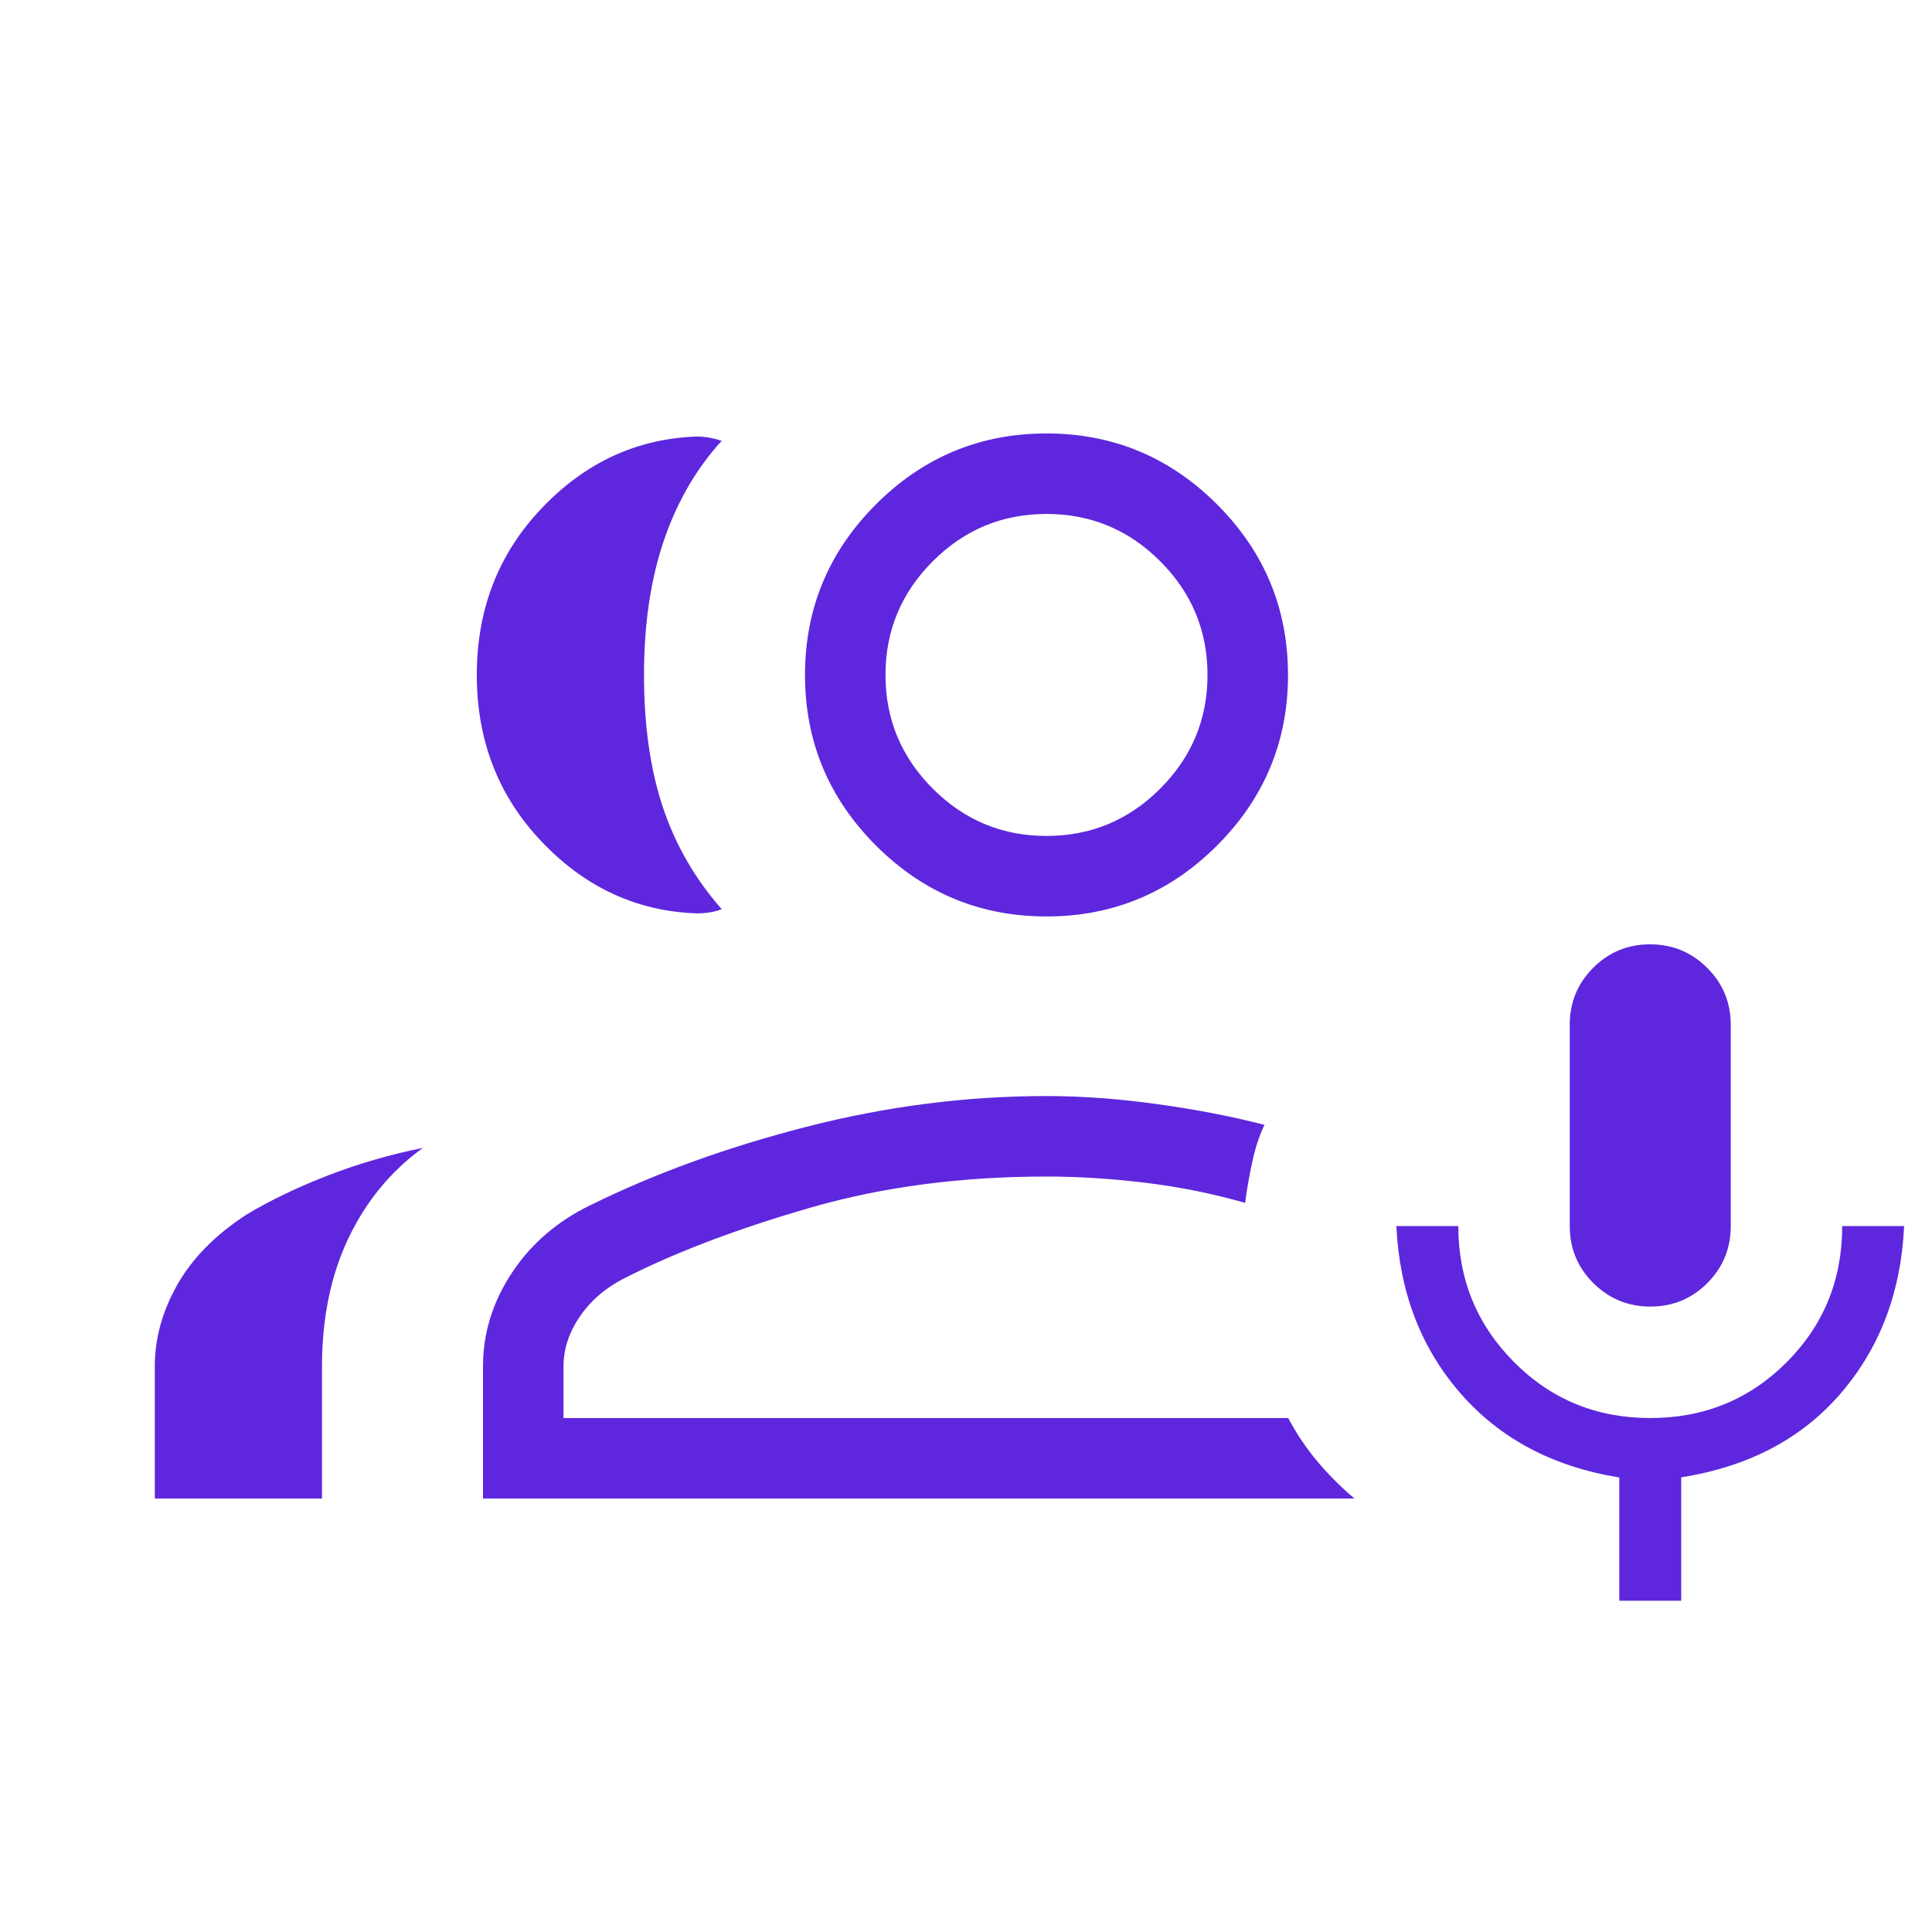
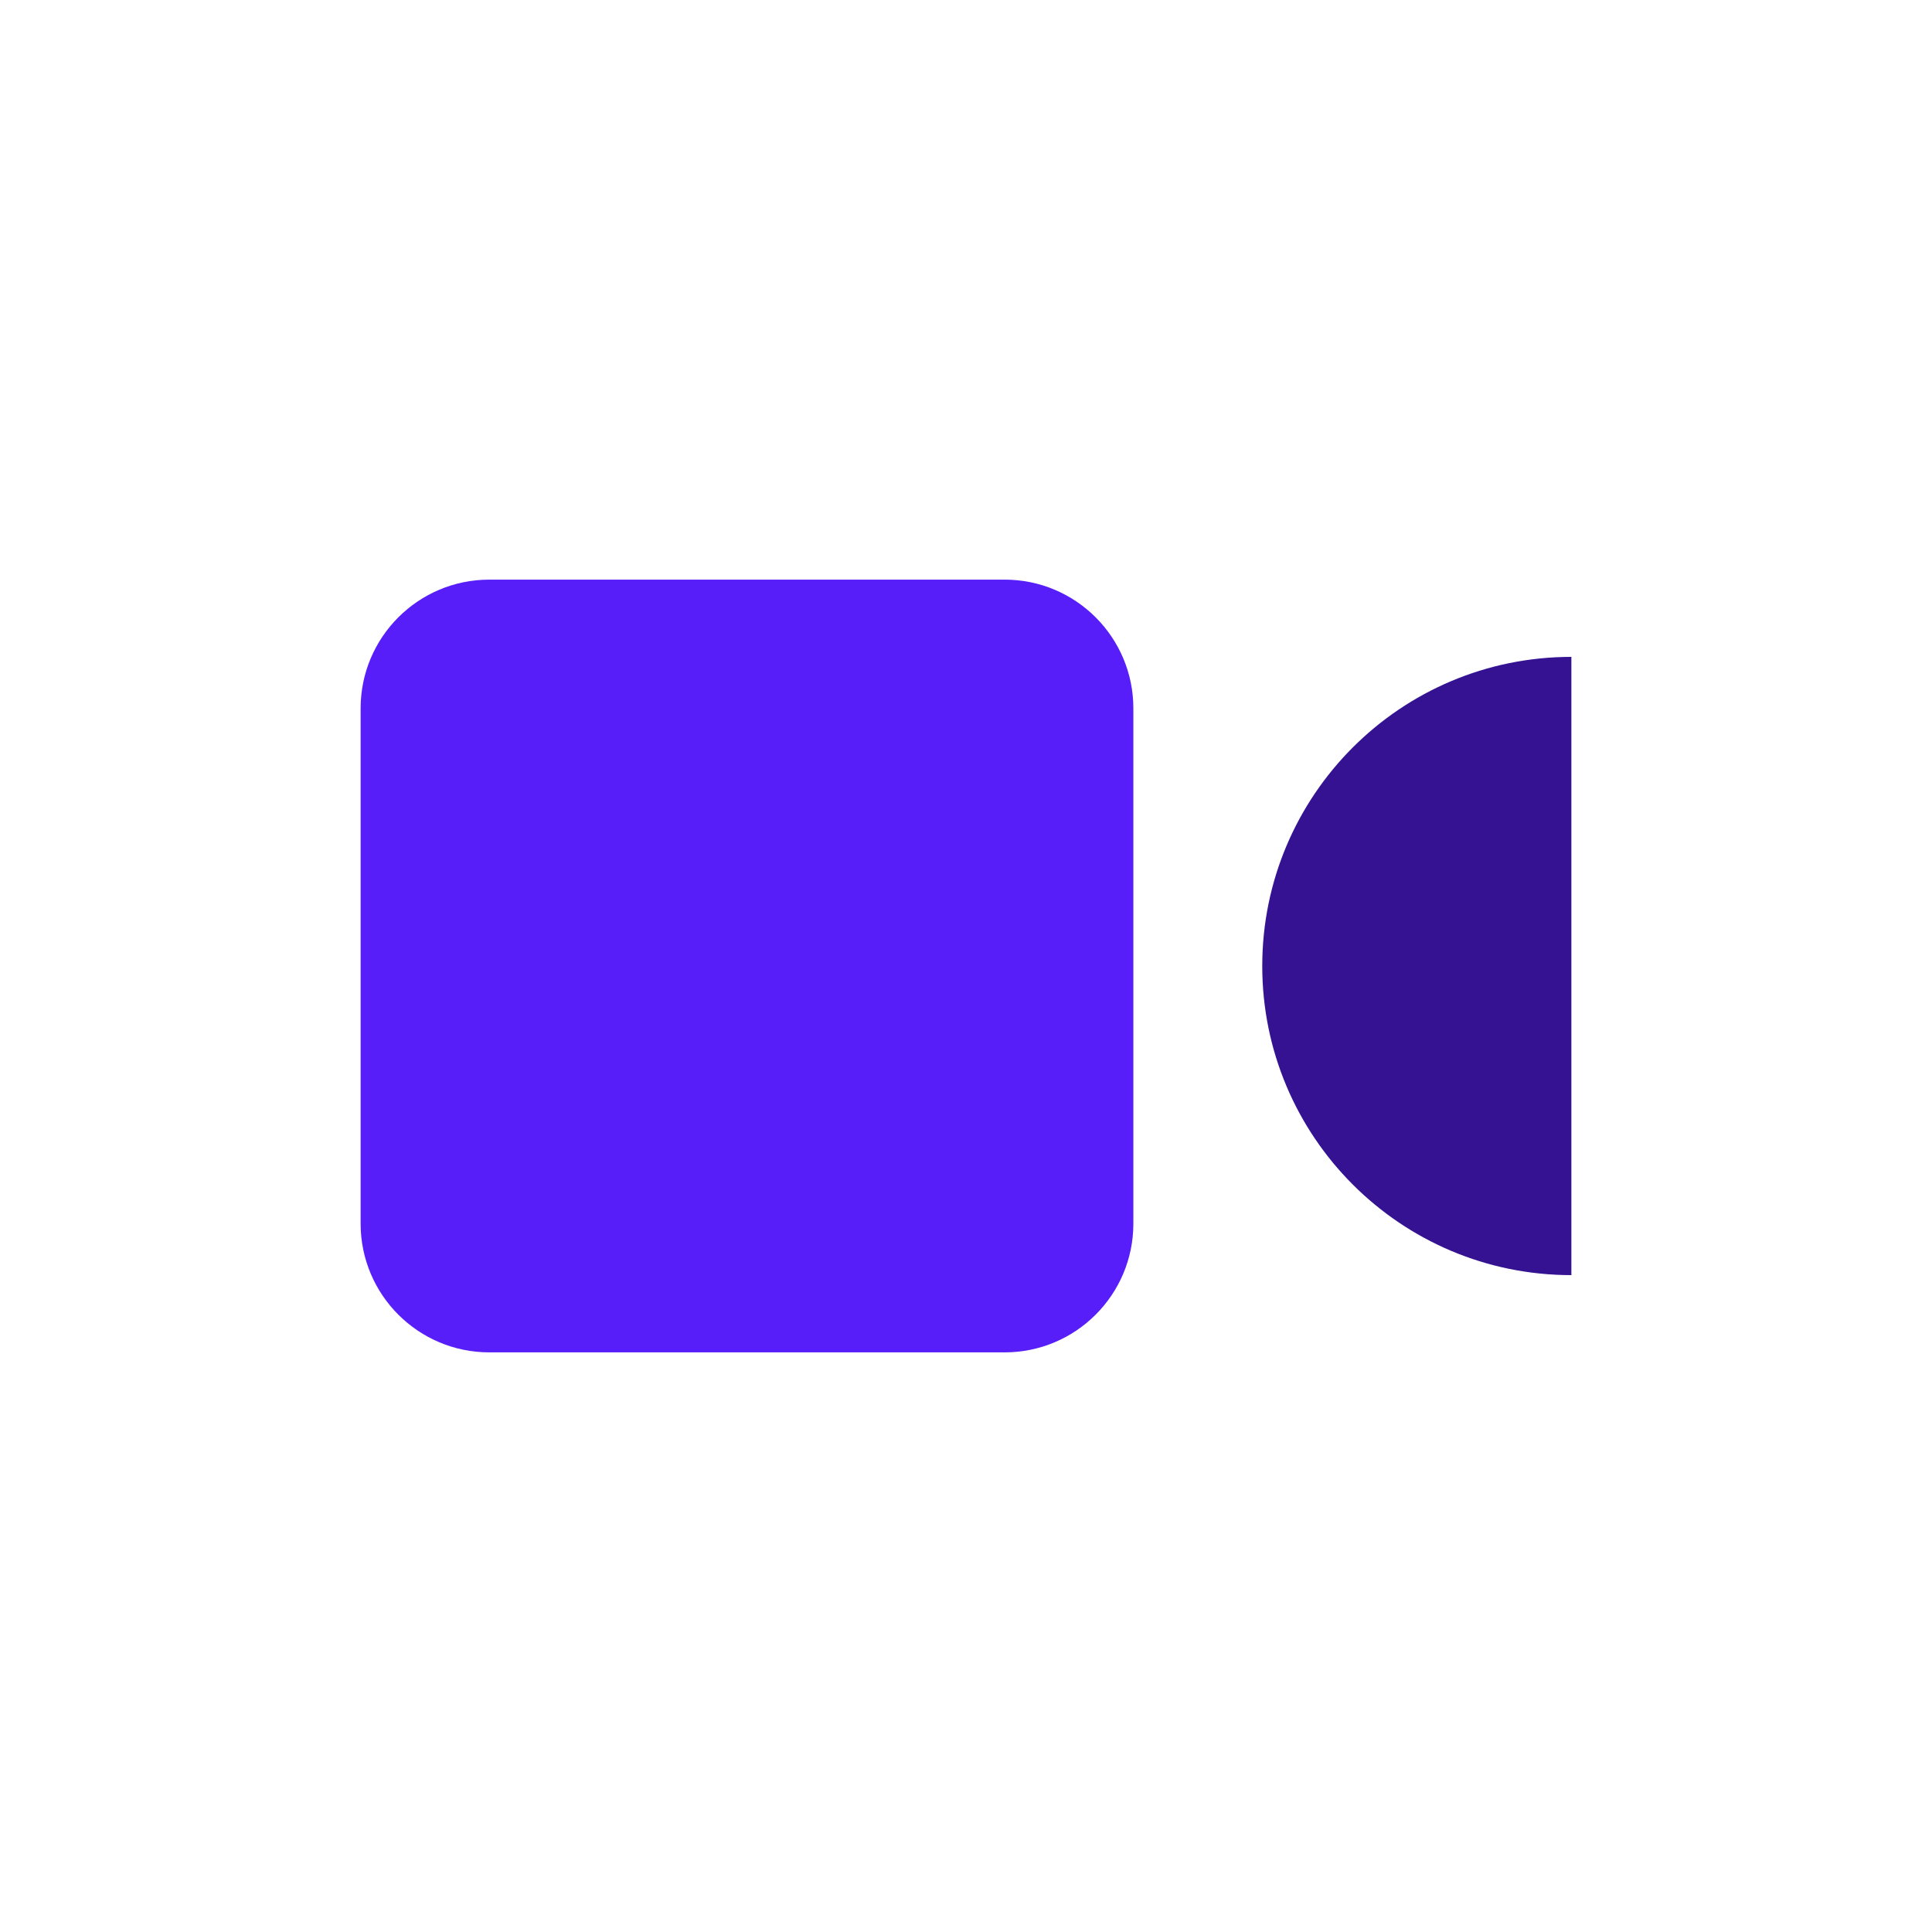
- <svg xmlns="http://www.w3.org/2000/svg" height="24px" viewBox="0 -960 960 960" width="24px" fill="#5e27dd">
-   <path d="M820.09-310.77q-16.63 0-28.36-11.67Q780-334.1 780-350.77v-100q0-16.67 11.64-28.33 11.64-11.67 28.27-11.67t28.36 11.67Q860-467.44 860-450.77v100q0 16.67-11.64 28.33-11.64 11.67-28.27 11.67Zm-15.47 146.15v-61.23q-49.47-8-78.97-41.88-29.5-33.89-31.8-83.04h30.77q0 39.69 27.66 67.54 27.66 27.85 67.72 27.85t67.72-27.67q27.66-27.66 27.66-67.72h30.77q-2.3 49.15-31.42 83.04-29.11 33.88-79.35 41.8v61.31h-30.76ZM346.15-506.15q-44.46-1.54-76.84-35.47-32.39-33.92-32.39-83 0-49.07 32.39-83 32.38-33.92 76.84-35.46 2.97 0 5.83.46 2.87.47 6.64 1.62-19.08 21-28.85 49.88-9.77 28.89-9.77 66.5 0 37.62 9.38 65.74 9.39 28.11 29.24 50.65-3 1.15-6.12 1.61-3.12.47-6.35.47ZM76.92-215.38V-281q0-20.92 11.23-40.69 11.23-19.77 34.31-34.77 18-10.77 40.58-19.5t47.11-13.66q-23.84 17.24-37 44.85Q160-317.15 160-281v65.62H76.92ZM520-504.62q-49.5 0-84.75-35.25T400-624.62q0-49.5 35.25-84.75T520-744.62q49.5 0 84.75 35.25T640-624.62q0 49.5-35.25 84.75T520-504.62Zm0-40q33 0 56.5-23.5t23.5-56.5q0-33-23.5-56.5t-56.5-23.5q-33 0-56.5 23.5t-23.5 56.5q0 33 23.5 56.5t56.5 23.5ZM240-215.38V-281q0-24.77 14.31-46.46t38.92-33.62q47.92-23.69 107.42-39 59.5-15.3 119.35-15.3 25.85 0 54.65 3.96 28.81 3.96 53.66 10.34-3.85 8-6.12 18.66-2.27 10.65-3.5 20.11-24.23-6.92-49.73-10-25.5-3.07-48.96-3.07-63.54 0-116.73 15.3-53.19 15.31-90.73 34.08-15.39 7.31-23.96 19.5Q280-294.31 280-281v25.62h360.08q6.54 12.15 14.69 21.76 8.15 9.62 18.23 18.24H240Zm280-409.24Zm0 369.24Z" />
+ <svg xmlns="http://www.w3.org/2000/svg" id="Ebene_1" viewBox="0 0 127.56 127.56">
+   <defs>
+     <style>
+       .cls-1 {
+         fill: #571efa;
+       }
+ 
+       .cls-2 {
+         fill: #341291;
+       }
+     </style>
+   </defs>
+   <rect class="cls-1" x="23.81" y="38.27" width="51.02" height="51.02" rx="8.5" ry="8.5" />
+   <path class="cls-2" d="M103.75,84.19c-11.27,0-20.41-9.14-20.41-20.41s9.14-20.41,20.41-20.41v40.82Z" />
</svg>
